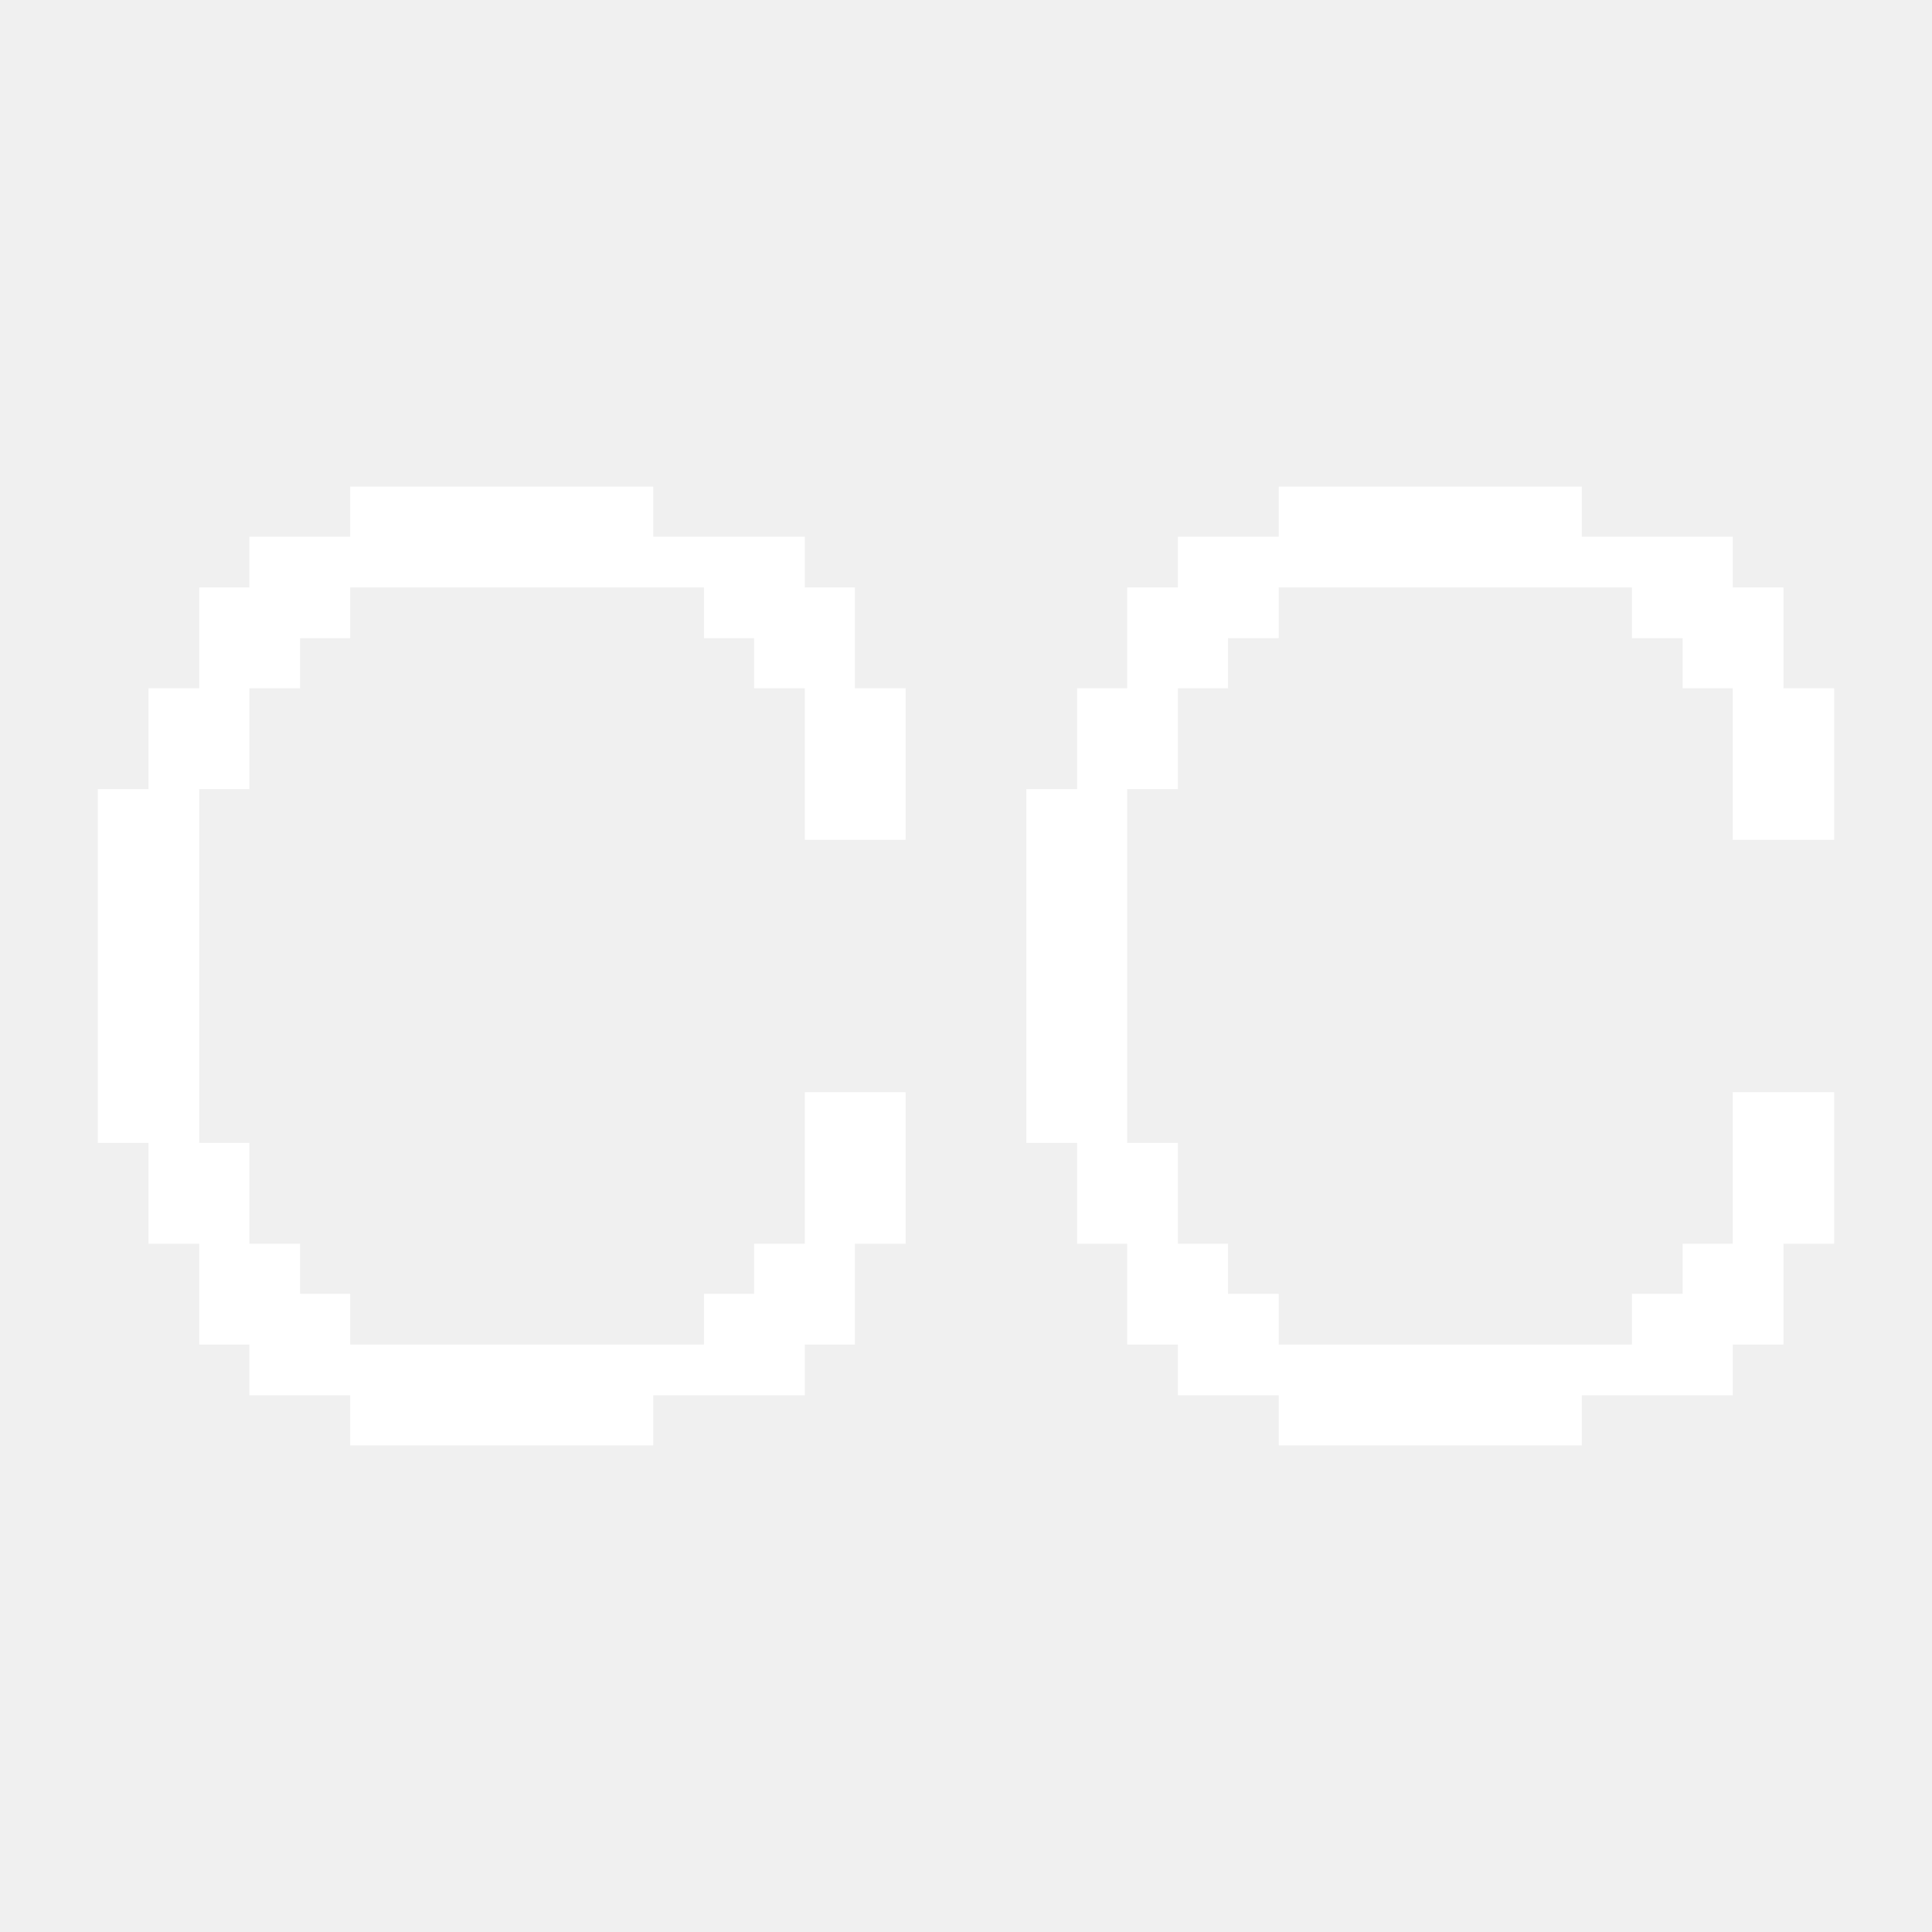
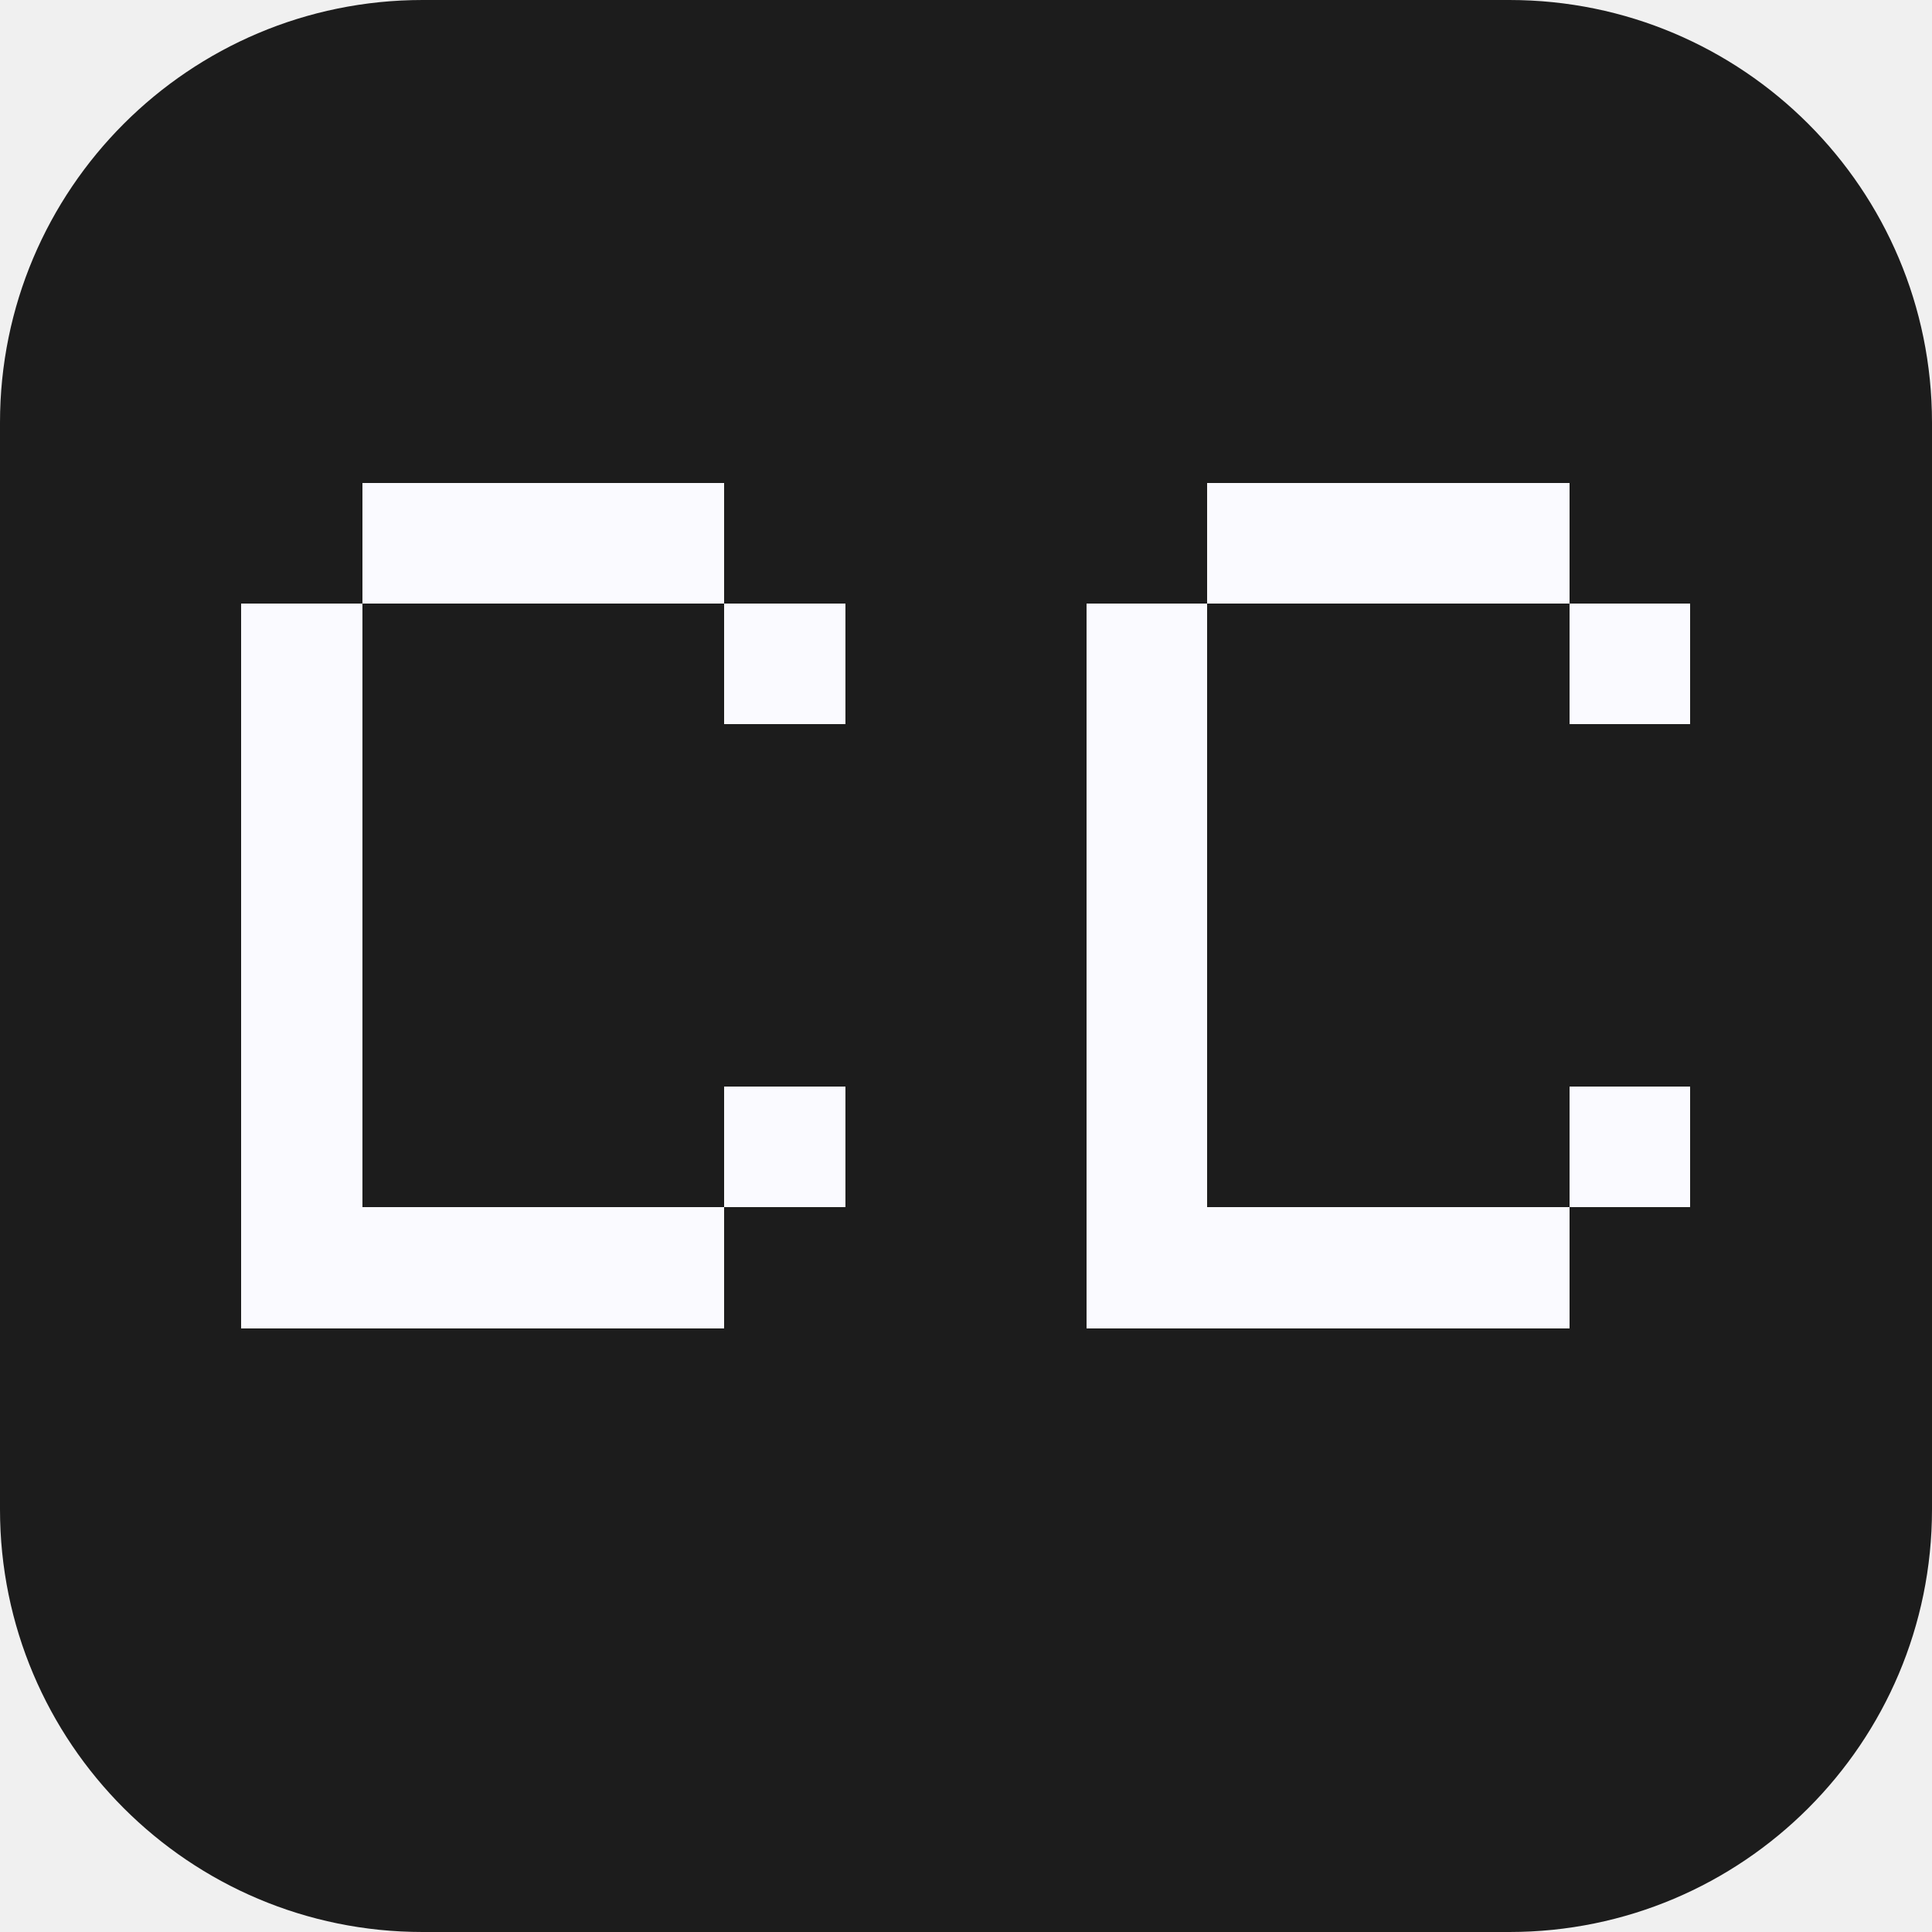
- <svg xmlns="http://www.w3.org/2000/svg" width="32" height="32" viewBox="0 0 32 32">
-   <path d="M4.13 22.27L3.30 22.27L3.30 20.60L2.46 20.60L2.46 18.93L1.62 18.93L1.62 13.07L2.46 13.07L2.46 11.40L3.30 11.40L3.30 9.73L4.13 9.73L4.13 8.89L5.80 8.89L5.80 8.06L10.82 8.06L10.82 8.89L13.33 8.89L13.33 9.73L14.16 9.73L14.16 11.40L15 11.40L15 13.91L13.33 13.91L13.33 11.40L12.49 11.40L12.49 10.57L11.66 10.57L11.66 9.73L5.80 9.73L5.80 10.57L4.97 10.57L4.97 11.40L4.13 11.40L4.13 13.07L3.30 13.07L3.30 18.93L4.13 18.93L4.13 20.60L4.97 20.60L4.97 21.43L5.80 21.43L5.80 22.27L11.66 22.27L11.66 21.43L12.49 21.43L12.49 20.60L13.33 20.60L13.33 18.09L15 18.09L15 20.60L14.16 20.60L14.16 22.27L13.33 22.27L13.33 23.11L10.82 23.11L10.82 23.94L5.80 23.94L5.80 23.11L4.13 23.11L4.13 22.27Z M19.51 22.27L18.67 22.27L18.67 20.60L17.84 20.60L17.84 18.93L17 18.93L17 13.07L17.84 13.07L17.84 11.40L18.67 11.40L18.67 9.73L19.51 9.73L19.51 8.89L21.18 8.89L21.18 8.06L26.20 8.06L26.20 8.89L28.70 8.89L28.70 9.73L29.54 9.73L29.54 11.40L30.38 11.40L30.38 13.91L28.70 13.91L28.70 11.40L27.87 11.40L27.87 10.57L27.03 10.57L27.03 9.73L21.18 9.73L21.18 10.57L20.34 10.57L20.34 11.40L19.51 11.40L19.51 13.07L18.67 13.07L18.67 18.93L19.51 18.93L19.51 20.60L20.34 20.60L20.34 21.43L21.18 21.43L21.18 22.27L27.03 22.27L27.03 21.43L27.87 21.43L27.87 20.60L28.70 20.60L28.70 18.09L30.38 18.09L30.38 20.60L29.54 20.60L29.54 22.27L28.70 22.27L28.70 23.11L26.20 23.11L26.20 23.94L21.18 23.94L21.18 23.11L19.51 23.11L19.51 22.27Z" fill="#ffffff" />
+ <svg xmlns="http://www.w3.org/2000/svg" viewBox="0 0 16 16">
+   <rect width="16" height="16" rx="3.5" fill="#1c1c1c" />
+   <path d="M3 4h3v1h1v1h-1v-1h-3zM2 5h1v6h-1zM3 11h3v-1h1v-1h-1v1h-3zM10 4h3v1h1v1h-1v-1h-3zM9 5h1v6h-1zM10 11h3v-1h1v-1h-1v1h-3z" fill="#fafaff" shape-rendering="crispEdges" />
</svg>
